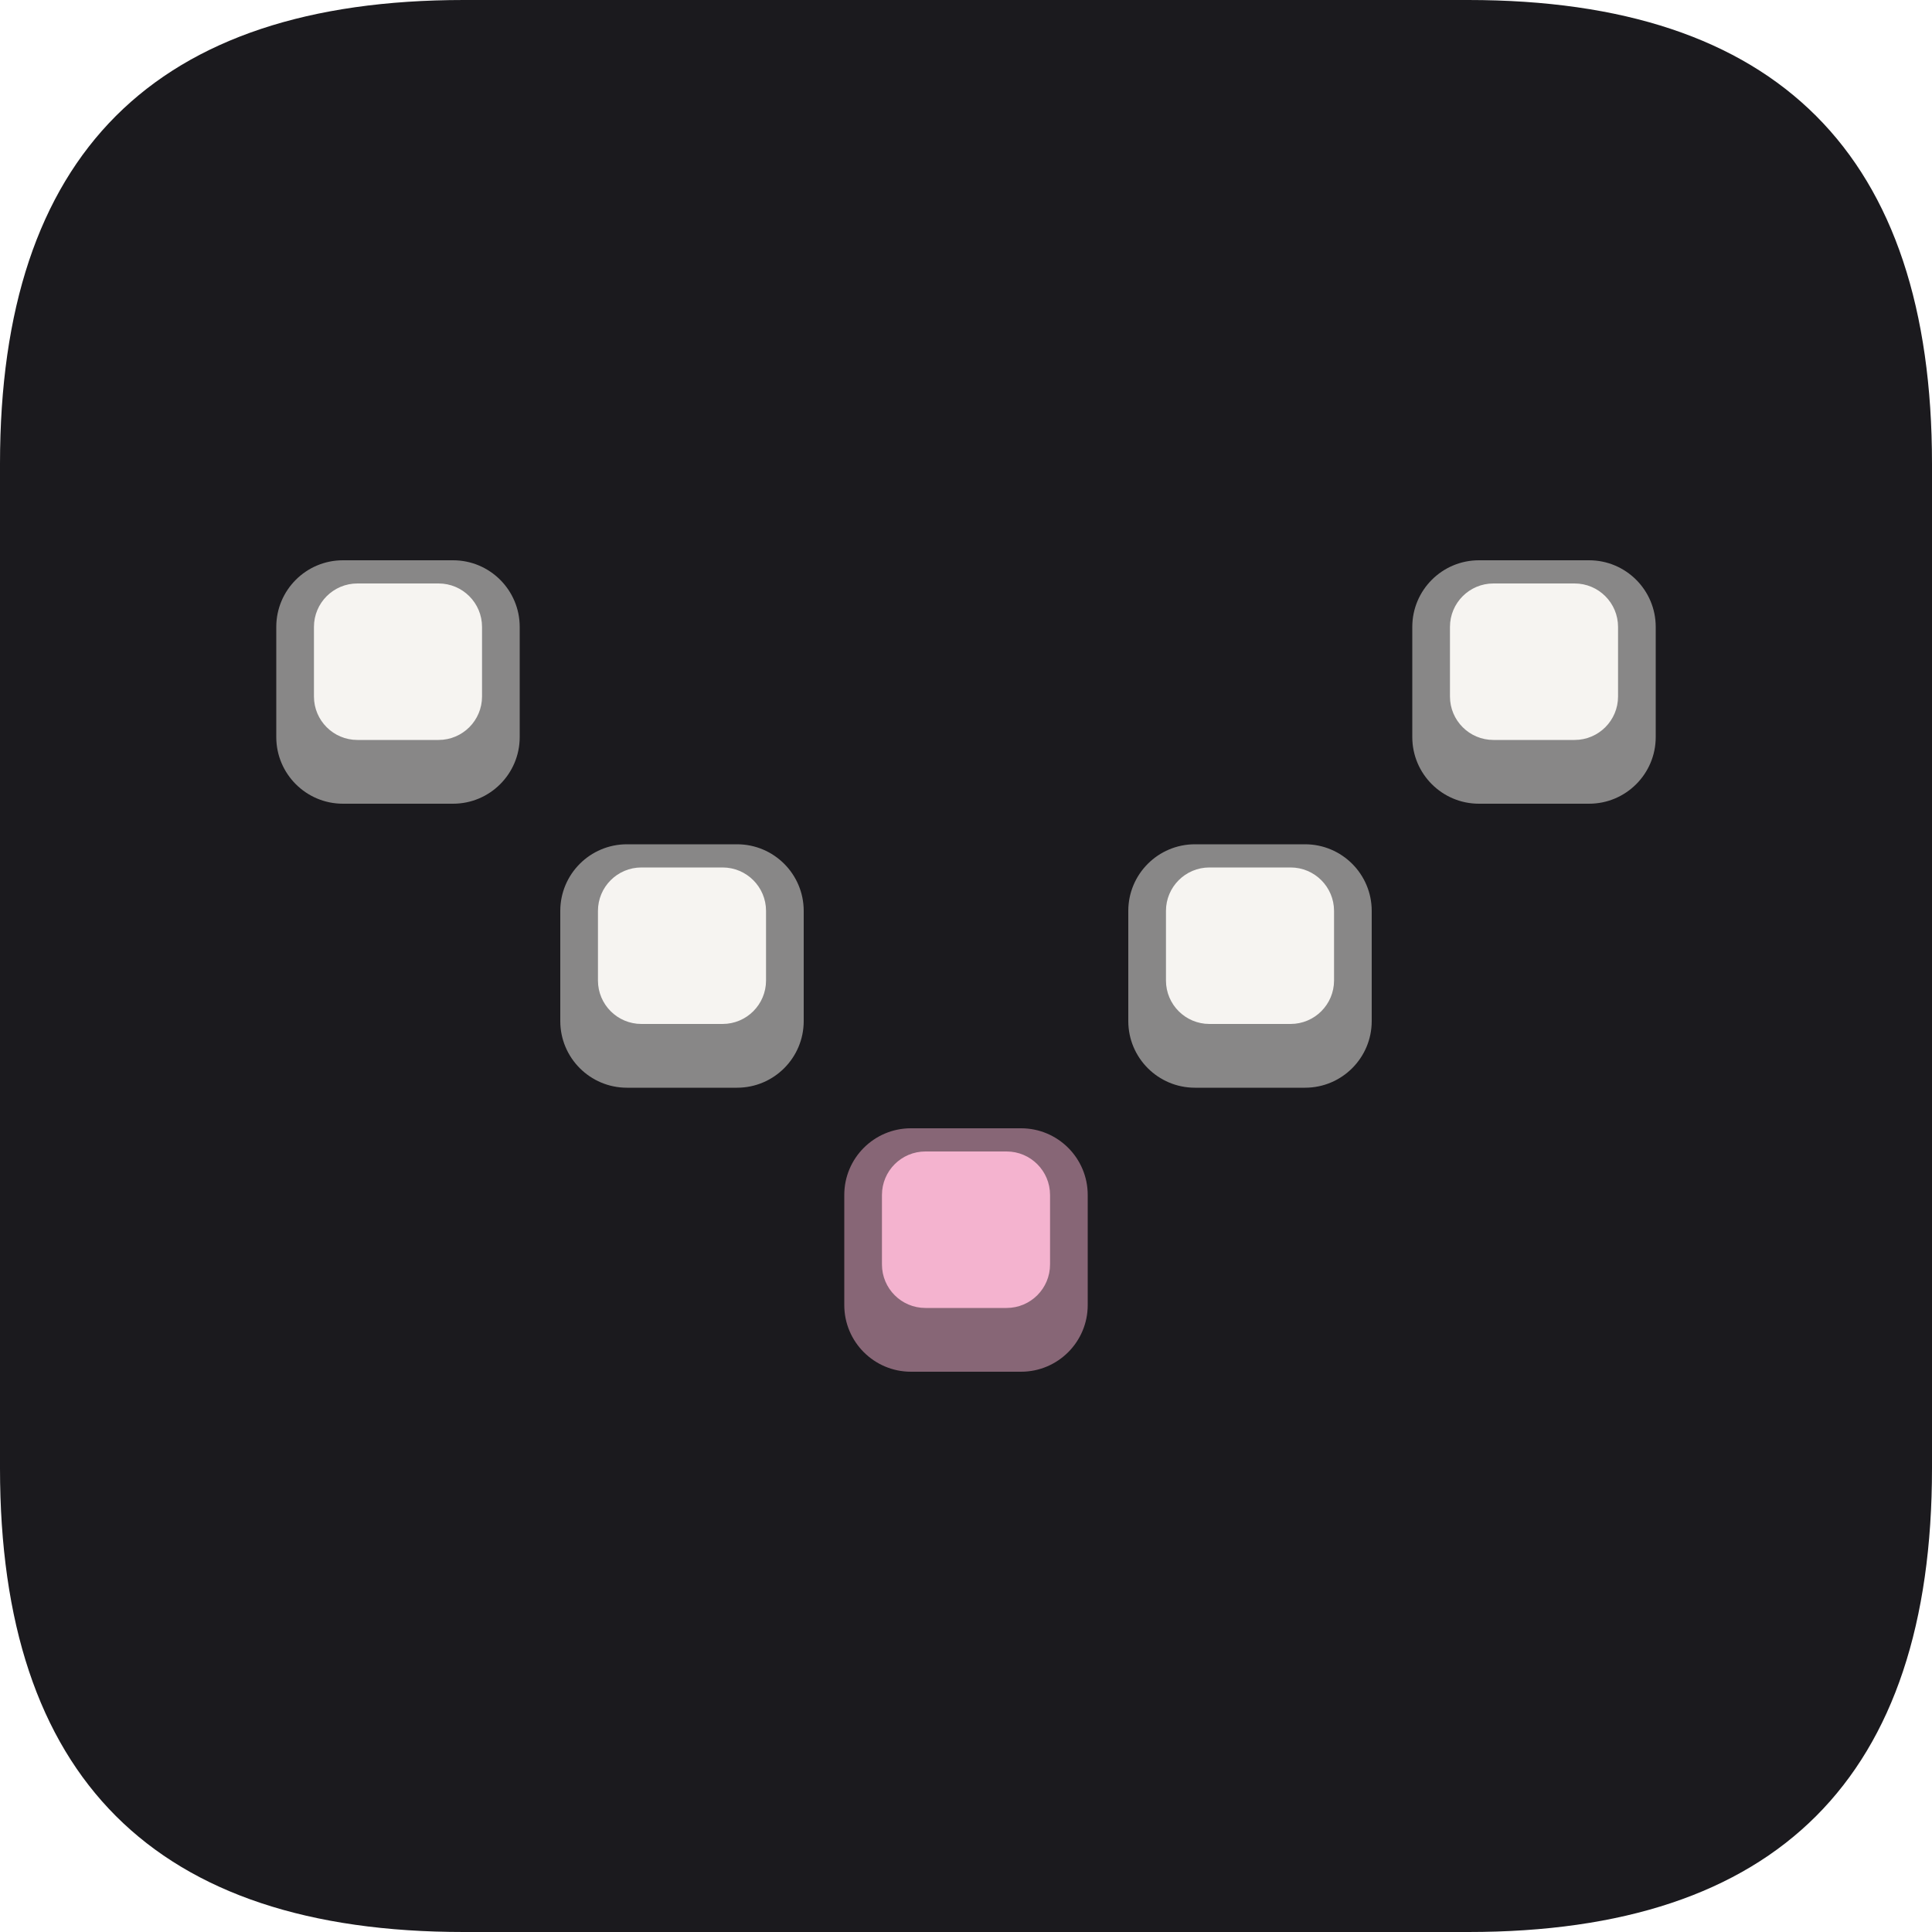
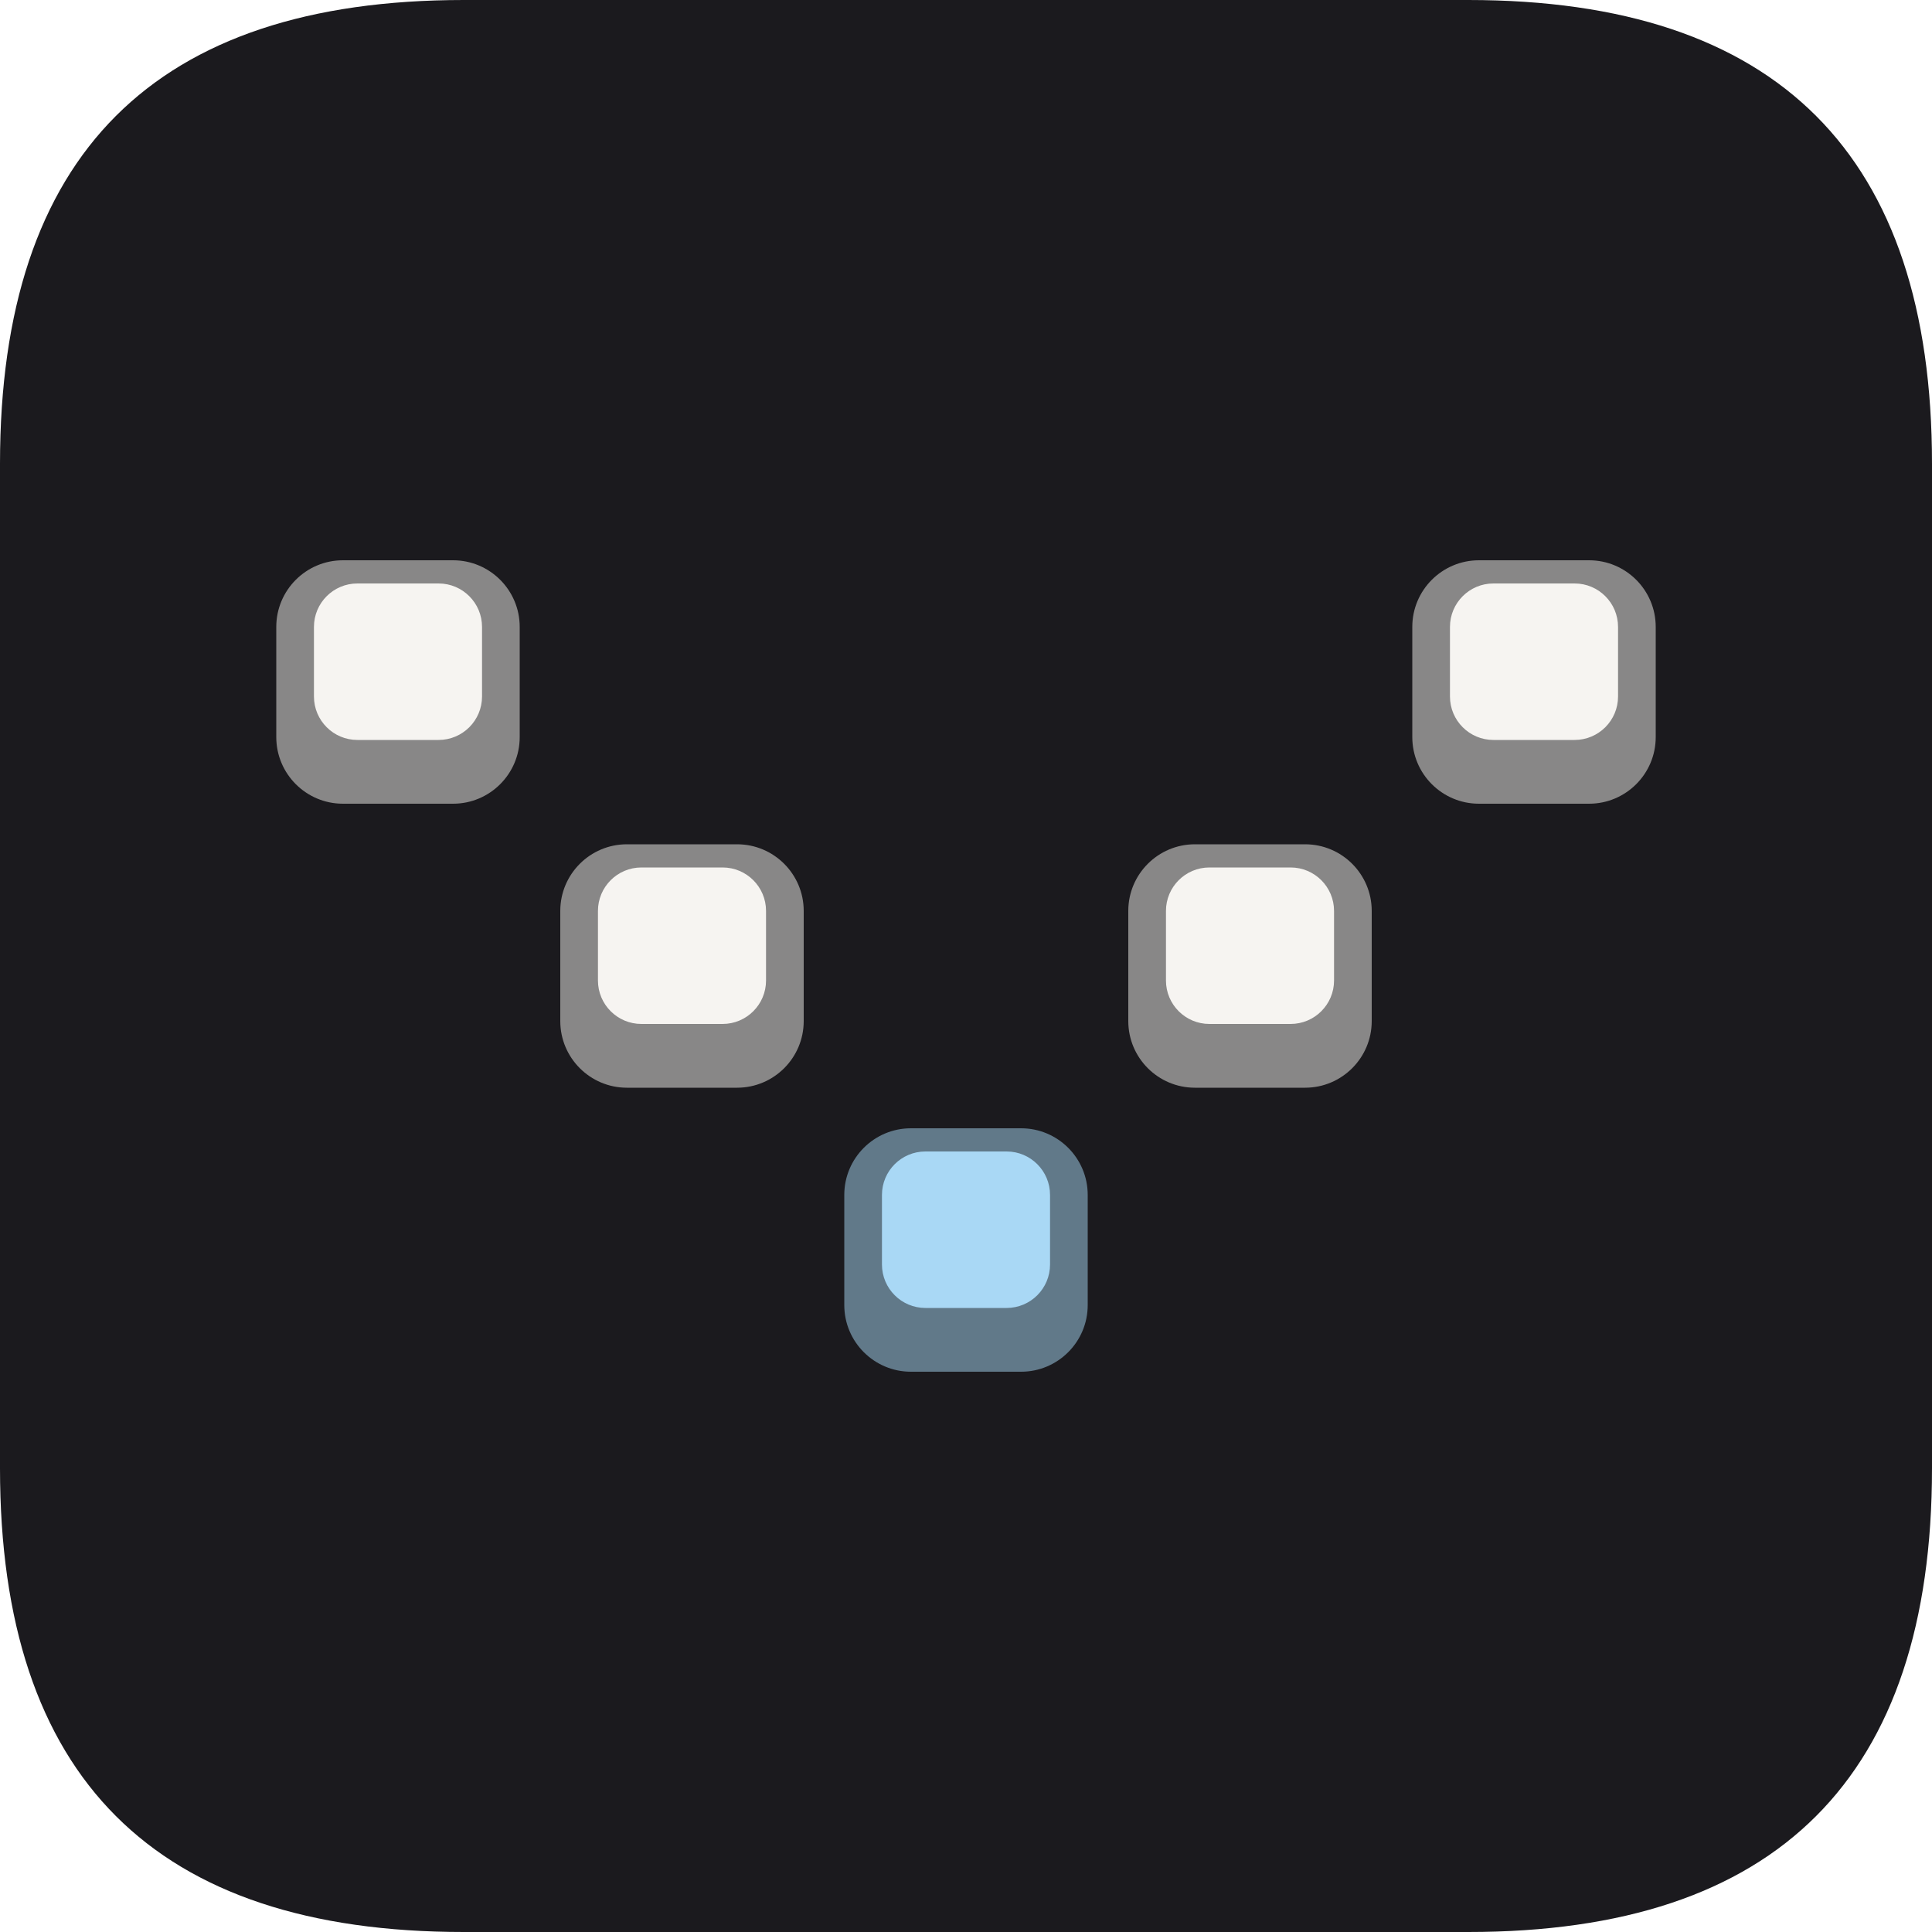
<svg xmlns="http://www.w3.org/2000/svg" viewBox="0 0 100 100" role="img">
  <path d="M24 0H76Q100 0 100 24V76Q100 100 76 100H24Q0 100 0 76V24Q0 0 24 0Z" fill="#1b1a1e" />
  <svg x="14" y="14" width="72" height="72" viewBox="0 0 48 48">
    <rect x="0.2" y="10.0" width="8.4" height="8.4" rx="2.3" fill="#f6f4f1" fill-opacity=".5" />
    <rect x="1.5" y="10.8" width="5.8" height="5.4" rx="1.5" fill="#f6f4f1" />
    <rect x="39.4" y="10.0" width="8.4" height="8.4" rx="2.3" fill="#f6f4f1" fill-opacity=".5" />
    <rect x="40.7" y="10.8" width="5.8" height="5.4" rx="1.5" fill="#f6f4f1" />
    <rect x="10.0" y="19.8" width="8.4" height="8.4" rx="2.3" fill="#f6f4f1" fill-opacity=".5" />
    <rect x="11.3" y="20.6" width="5.8" height="5.4" rx="1.5" fill="#f6f4f1" />
    <rect x="29.6" y="19.8" width="8.4" height="8.4" rx="2.3" fill="#f6f4f1" fill-opacity=".5" />
    <rect x="30.9" y="20.6" width="5.8" height="5.4" rx="1.5" fill="#f6f4f1" />
-     <rect x="19.8" y="29.6" width="8.4" height="8.4" rx="2.3" fill="#f4b3cf" fill-opacity=".5" />
-     <rect x="21.1" y="30.4" width="5.8" height="5.4" rx="1.5" fill="#f4b3cf" />
+     <rect x="19.8" y="29.6" width="8.4" height="8.4" rx="2.3" fill="#a9d8f5" fill-opacity=".5" />
+     <rect x="21.1" y="30.4" width="5.8" height="5.4" rx="1.5" fill="#a9d8f5" />
  </svg>
</svg>
